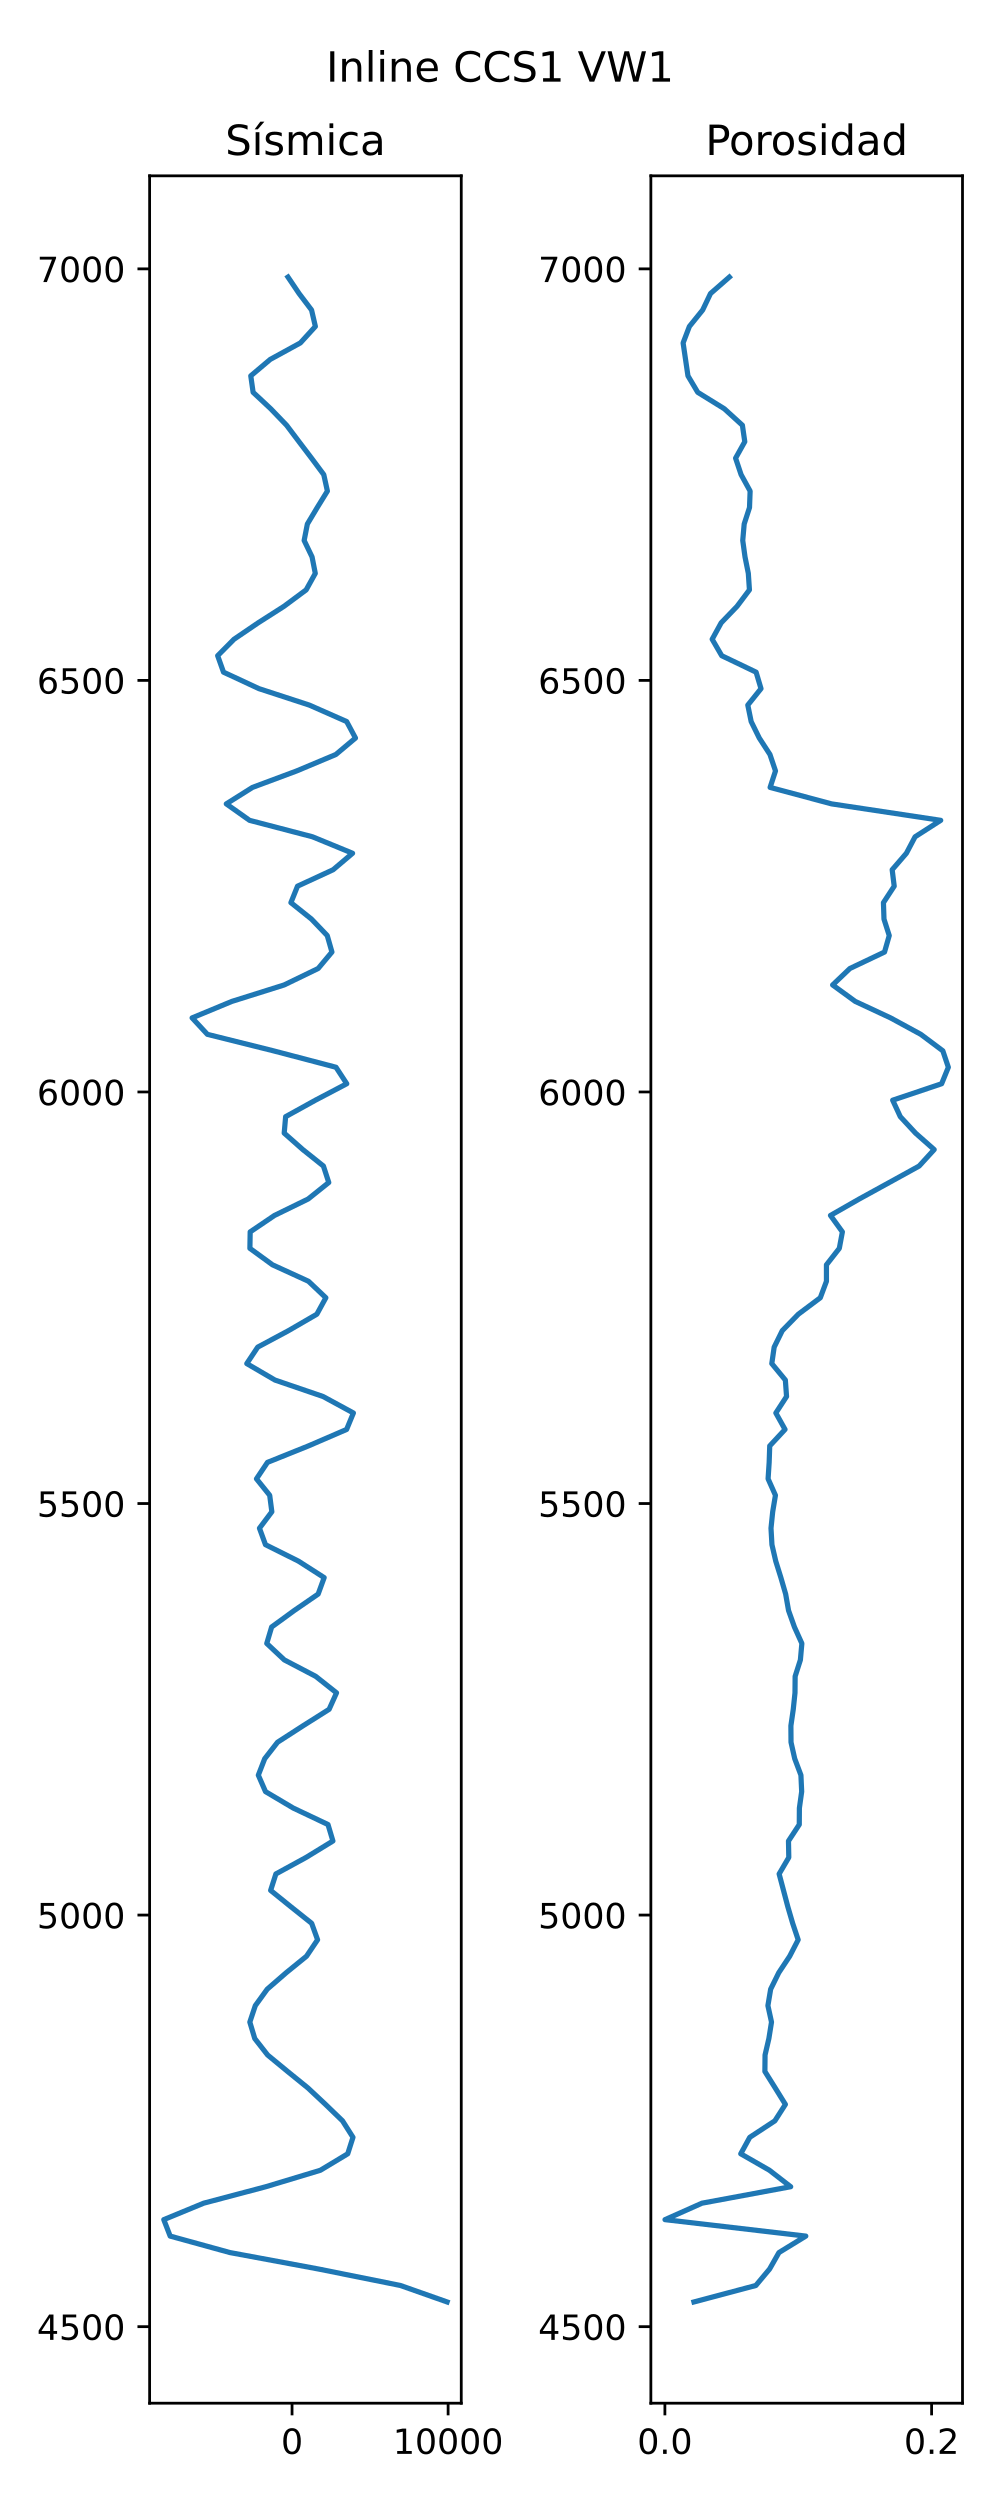
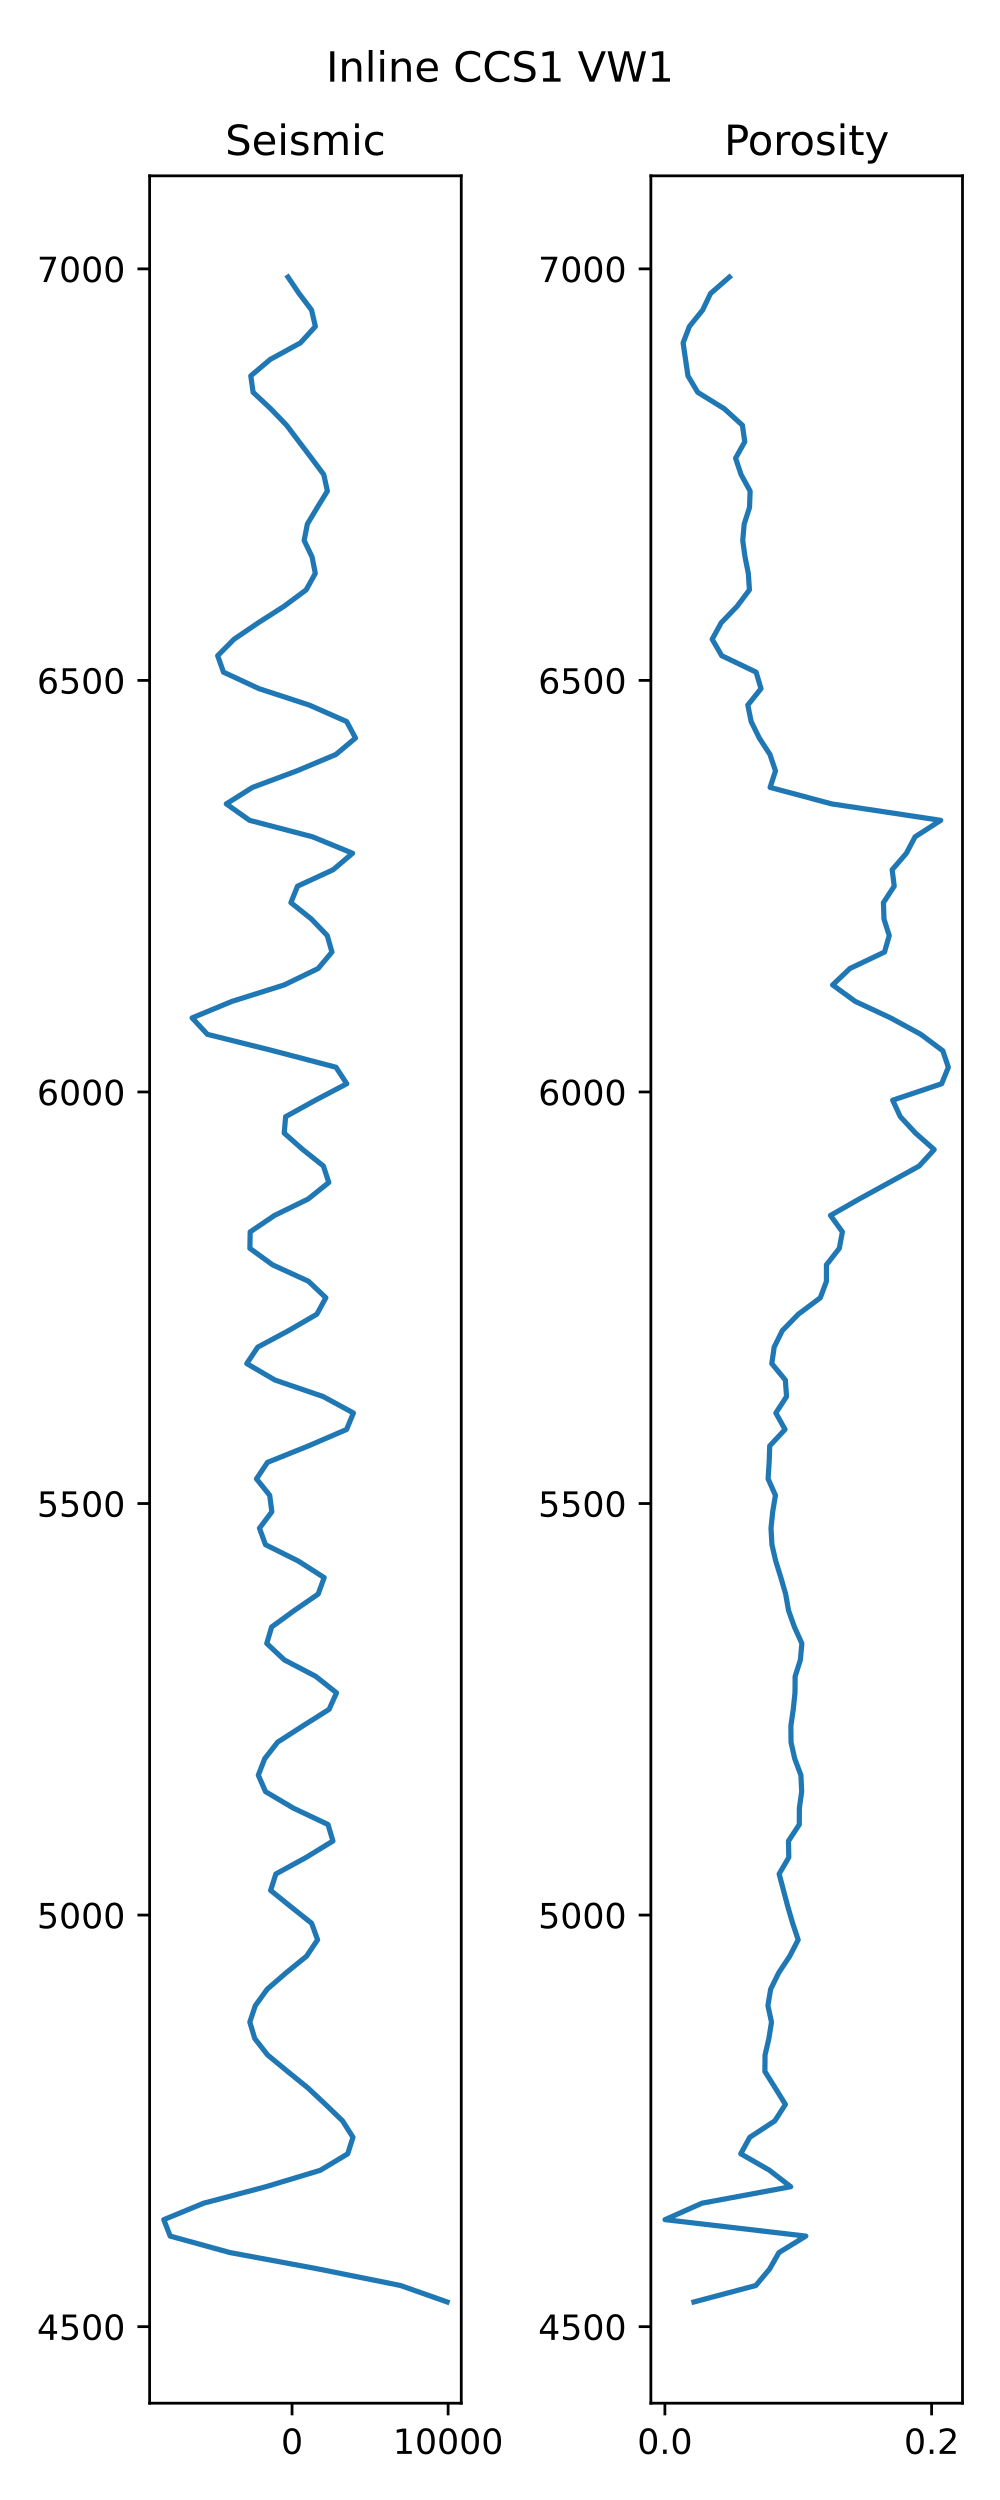
<svg xmlns="http://www.w3.org/2000/svg" xmlns:xlink="http://www.w3.org/1999/xlink" width="288pt" height="720pt" viewBox="0 0 288 720" version="1.1">
  <defs>
    <style type="text/css">*{stroke-linejoin: round; stroke-linecap: butt}</style>
  </defs>
  <g id="figure_1">
    <g id="patch_1">
      <path d="M 0 720  L 288 720  L 288 0  L 0 0  z " style="fill: #ffffff" />
    </g>
    <g id="axes_1">
      <g id="patch_2">
        <path d="M 43.09 692.12  L 132.842 692.12  L 132.842 50.64  L 43.09 50.64  z " style="fill: #ffffff" />
      </g>
      <g id="matplotlib.axis_1">
        <g id="xtick_1">
          <g id="line2d_1">
            <defs>
-               <path id="m3a2a7f1719" d="M 0 0  L 0 3.5  " style="stroke: #000000; stroke-width: 0.8" />
+               <path id="m8ba95db6dd" d="M 0 0  L 0 3.5  " style="stroke: #000000; stroke-width: 0.8" />
            </defs>
            <g>
-               <use xlink:href="#m3a2a7f1719" x="84.11" y="692.12" style="stroke: #000000; stroke-width: 0.8" />
+               <use xlink:href="#m8ba95db6dd" x="84.11" y="692.12" style="stroke: #000000; stroke-width: 0.8" />
            </g>
          </g>
          <g id="text_1">
            <g transform="translate(80.9286 706.7184) scale(0.1 -0.1)">
              <defs>
                <path id="DejaVuSans-30" d="M 2034 4250  Q 1547 4250 1301 3770  Q 1056 3291 1056 2328  Q 1056 1369 1301 889  Q 1547 409 2034 409  Q 2525 409 2770 889  Q 3016 1369 3016 2328  Q 3016 3291 2770 3770  Q 2525 4250 2034 4250  z M 2034 4750  Q 2819 4750 3233 4129  Q 3647 3509 3647 2328  Q 3647 1150 3233 529  Q 2819 -91 2034 -91  Q 1250 -91 836 529  Q 422 1150 422 2328  Q 422 3509 836 4129  Q 1250 4750 2034 4750  z " transform="scale(0.015625)" />
              </defs>
              <use xlink:href="#DejaVuSans-30" />
            </g>
          </g>
        </g>
        <g id="xtick_2">
          <g id="line2d_2">
            <g>
-               <use xlink:href="#m3a2a7f1719" x="129.056" y="692.12" style="stroke: #000000; stroke-width: 0.8" />
+               <use xlink:href="#m8ba95db6dd" x="129.056" y="692.12" style="stroke: #000000; stroke-width: 0.8" />
            </g>
          </g>
          <g id="text_2">
            <g transform="translate(113.15 706.7184) scale(0.1 -0.1)">
              <defs>
                <path id="DejaVuSans-31" d="M 794 531  L 1825 531  L 1825 4091  L 703 3866  L 703 4441  L 1819 4666  L 2450 4666  L 2450 531  L 3481 531  L 3481 0  L 794 0  L 794 531  z " transform="scale(0.015625)" />
              </defs>
              <use xlink:href="#DejaVuSans-31" />
              <use xlink:href="#DejaVuSans-30" x="63.623" />
              <use xlink:href="#DejaVuSans-30" x="127.246" />
              <use xlink:href="#DejaVuSans-30" x="190.869" />
              <use xlink:href="#DejaVuSans-30" x="254.492" />
            </g>
          </g>
        </g>
      </g>
      <g id="matplotlib.axis_2">
        <g id="ytick_1">
          <g id="line2d_3">
            <defs>
-               <path id="md99c5b52f6" d="M 0 0  L -3.5 0  " style="stroke: #000000; stroke-width: 0.8" />
+               <path id="m73d2f2dbd9" d="M 0 0  L -3.5 0  " style="stroke: #000000; stroke-width: 0.8" />
            </defs>
            <g>
-               <use xlink:href="#md99c5b52f6" x="43.09" y="670.074" style="stroke: #000000; stroke-width: 0.8" />
+               <use xlink:href="#m73d2f2dbd9" x="43.09" y="670.074" style="stroke: #000000; stroke-width: 0.8" />
            </g>
          </g>
          <g id="text_3">
            <g transform="translate(10.64 673.8728) scale(0.1 -0.1)">
              <defs>
                <path id="DejaVuSans-34" d="M 2419 4116  L 825 1625  L 2419 1625  L 2419 4116  z M 2253 4666  L 3047 4666  L 3047 1625  L 3713 1625  L 3713 1100  L 3047 1100  L 3047 0  L 2419 0  L 2419 1100  L 313 1100  L 313 1709  L 2253 4666  z " transform="scale(0.015625)" />
                <path id="DejaVuSans-35" d="M 691 4666  L 3169 4666  L 3169 4134  L 1269 4134  L 1269 2991  Q 1406 3038 1543 3061  Q 1681 3084 1819 3084  Q 2600 3084 3056 2656  Q 3513 2228 3513 1497  Q 3513 744 3044 326  Q 2575 -91 1722 -91  Q 1428 -91 1123 -41  Q 819 9 494 109  L 494 744  Q 775 591 1075 516  Q 1375 441 1709 441  Q 2250 441 2565 725  Q 2881 1009 2881 1497  Q 2881 1984 2565 2268  Q 2250 2553 1709 2553  Q 1456 2553 1204 2497  Q 953 2441 691 2322  L 691 4666  z " transform="scale(0.015625)" />
              </defs>
              <use xlink:href="#DejaVuSans-34" />
              <use xlink:href="#DejaVuSans-35" x="63.623" />
              <use xlink:href="#DejaVuSans-30" x="127.246" />
              <use xlink:href="#DejaVuSans-30" x="190.869" />
            </g>
          </g>
        </g>
        <g id="ytick_2">
          <g id="line2d_4">
            <g>
-               <use xlink:href="#md99c5b52f6" x="43.09" y="551.544" style="stroke: #000000; stroke-width: 0.8" />
+               <use xlink:href="#m73d2f2dbd9" x="43.09" y="551.544" style="stroke: #000000; stroke-width: 0.8" />
            </g>
          </g>
          <g id="text_4">
            <g transform="translate(10.64 555.3436) scale(0.1 -0.1)">
              <use xlink:href="#DejaVuSans-35" />
              <use xlink:href="#DejaVuSans-30" x="63.623" />
              <use xlink:href="#DejaVuSans-30" x="127.246" />
              <use xlink:href="#DejaVuSans-30" x="190.869" />
            </g>
          </g>
        </g>
        <g id="ytick_3">
          <g id="line2d_5">
            <g>
-               <use xlink:href="#md99c5b52f6" x="43.09" y="433.015" style="stroke: #000000; stroke-width: 0.8" />
+               <use xlink:href="#m73d2f2dbd9" x="43.09" y="433.015" style="stroke: #000000; stroke-width: 0.8" />
            </g>
          </g>
          <g id="text_5">
            <g transform="translate(10.64 436.8144) scale(0.1 -0.1)">
              <use xlink:href="#DejaVuSans-35" />
              <use xlink:href="#DejaVuSans-35" x="63.623" />
              <use xlink:href="#DejaVuSans-30" x="127.246" />
              <use xlink:href="#DejaVuSans-30" x="190.869" />
            </g>
          </g>
        </g>
        <g id="ytick_4">
          <g id="line2d_6">
            <g>
-               <use xlink:href="#md99c5b52f6" x="43.09" y="314.486" style="stroke: #000000; stroke-width: 0.8" />
+               <use xlink:href="#m73d2f2dbd9" x="43.09" y="314.486" style="stroke: #000000; stroke-width: 0.8" />
            </g>
          </g>
          <g id="text_6">
            <g transform="translate(10.64 318.2852) scale(0.1 -0.1)">
              <defs>
                <path id="DejaVuSans-36" d="M 2113 2584  Q 1688 2584 1439 2293  Q 1191 2003 1191 1497  Q 1191 994 1439 701  Q 1688 409 2113 409  Q 2538 409 2786 701  Q 3034 994 3034 1497  Q 3034 2003 2786 2293  Q 2538 2584 2113 2584  z M 3366 4563  L 3366 3988  Q 3128 4100 2886 4159  Q 2644 4219 2406 4219  Q 1781 4219 1451 3797  Q 1122 3375 1075 2522  Q 1259 2794 1537 2939  Q 1816 3084 2150 3084  Q 2853 3084 3261 2657  Q 3669 2231 3669 1497  Q 3669 778 3244 343  Q 2819 -91 2113 -91  Q 1303 -91 875 529  Q 447 1150 447 2328  Q 447 3434 972 4092  Q 1497 4750 2381 4750  Q 2619 4750 2861 4703  Q 3103 4656 3366 4563  z " transform="scale(0.015625)" />
              </defs>
              <use xlink:href="#DejaVuSans-36" />
              <use xlink:href="#DejaVuSans-30" x="63.623" />
              <use xlink:href="#DejaVuSans-30" x="127.246" />
              <use xlink:href="#DejaVuSans-30" x="190.869" />
            </g>
          </g>
        </g>
        <g id="ytick_5">
          <g id="line2d_7">
            <g>
-               <use xlink:href="#md99c5b52f6" x="43.09" y="195.957" style="stroke: #000000; stroke-width: 0.8" />
+               <use xlink:href="#m73d2f2dbd9" x="43.09" y="195.957" style="stroke: #000000; stroke-width: 0.8" />
            </g>
          </g>
          <g id="text_7">
            <g transform="translate(10.64 199.756) scale(0.1 -0.1)">
              <use xlink:href="#DejaVuSans-36" />
              <use xlink:href="#DejaVuSans-35" x="63.623" />
              <use xlink:href="#DejaVuSans-30" x="127.246" />
              <use xlink:href="#DejaVuSans-30" x="190.869" />
            </g>
          </g>
        </g>
        <g id="ytick_6">
          <g id="line2d_8">
            <g>
-               <use xlink:href="#md99c5b52f6" x="43.09" y="77.428" style="stroke: #000000; stroke-width: 0.8" />
+               <use xlink:href="#m73d2f2dbd9" x="43.09" y="77.428" style="stroke: #000000; stroke-width: 0.8" />
            </g>
          </g>
          <g id="text_8">
            <g transform="translate(10.64 81.22682) scale(0.1 -0.1)">
              <defs>
                <path id="DejaVuSans-37" d="M 525 4666  L 3525 4666  L 3525 4397  L 1831 0  L 1172 0  L 2766 4134  L 525 4134  L 525 4666  z " transform="scale(0.015625)" />
              </defs>
              <use xlink:href="#DejaVuSans-37" />
              <use xlink:href="#DejaVuSans-30" x="63.623" />
              <use xlink:href="#DejaVuSans-30" x="127.246" />
              <use xlink:href="#DejaVuSans-30" x="190.869" />
            </g>
          </g>
        </g>
      </g>
      <g id="line2d_9">
-         <path d="M 128.763 662.962  L 115.325 658.221  L 91.734 653.479  L 66.213 648.738  L 49.009 643.997  L 47.17 639.256  L 58.659 634.515  L 76.564 629.774  L 92.276 625.032  L 100.146 620.291  L 101.656 615.55  L 98.648 610.809  L 93.743 606.068  L 88.676 601.327  L 82.831 596.585  L 77.075 591.844  L 73.373 587.103  L 71.949 582.362  L 73.529 577.621  L 76.962 572.88  L 82.429 568.138  L 88.266 563.397  L 91.464 558.656  L 89.758 553.915  L 83.81 549.174  L 77.943 544.433  L 79.455 539.691  L 88.134 534.95  L 95.878 530.209  L 94.464 525.468  L 84.458 520.727  L 76.466 515.986  L 74.395 511.244  L 76.238 506.503  L 79.935 501.762  L 87.282 497.021  L 94.788 492.28  L 96.92 487.539  L 90.938 482.797  L 81.887 478.056  L 76.825 473.315  L 78.234 468.574  L 84.738 463.833  L 91.628 459.092  L 93.358 454.35  L 85.954 449.609  L 76.457 444.868  L 74.725 440.127  L 78.289 435.386  L 77.673 430.645  L 73.863 425.903  L 77.035 421.162  L 88.83 416.421  L 99.821 411.68  L 101.779 406.939  L 93.044 402.198  L 79.185 397.456  L 71.073 392.715  L 74.224 387.974  L 83.073 383.233  L 91.251 378.492  L 93.844 373.751  L 88.844 369.009  L 78.478 364.268  L 71.971 359.527  L 72.051 354.786  L 79.056 350.045  L 88.757 345.304  L 94.686 340.562  L 93.146 335.821  L 87.209 331.08  L 81.85 326.339  L 82.263 321.598  L 90.839 316.857  L 99.865 312.115  L 96.769 307.374  L 78.722 302.633  L 59.727 297.892  L 55.329 293.151  L 66.76 288.41  L 81.83 283.668  L 91.627 278.927  L 95.597 274.186  L 94.249 269.445  L 89.711 264.704  L 83.78 259.963  L 85.683 255.221  L 95.944 250.48  L 101.539 245.739  L 89.998 240.998  L 71.866 236.257  L 65.173 231.516  L 72.711 226.774  L 85.428 222.033  L 96.726 217.292  L 102.376 212.551  L 99.838 207.81  L 89.087 203.069  L 74.57 198.327  L 64.37 193.586  L 62.687 188.845  L 67.39 184.104  L 74.364 179.363  L 81.783 174.622  L 88.174 169.88  L 90.802 165.139  L 89.874 160.398  L 87.595 155.657  L 88.522 150.916  L 91.362 146.175  L 94.288 141.433  L 93.247 136.692  L 89.718 131.951  L 86.113 127.21  L 82.535 122.469  L 77.969 117.728  L 72.896 112.986  L 72.225 108.245  L 77.837 103.504  L 86.502 98.763  L 90.825 94.022  L 89.728 89.281  L 86.136 84.539  L 82.94 79.798  " clip-path="url(#p2c1f27e855)" style="fill: none; stroke: #1f77b4; stroke-width: 1.5; stroke-linecap: square" />
+         <path d="M 128.763 662.962  L 115.325 658.221  L 91.734 653.479  L 66.213 648.738  L 49.009 643.997  L 47.17 639.256  L 58.659 634.515  L 76.564 629.774  L 92.276 625.032  L 100.146 620.291  L 101.656 615.55  L 98.648 610.809  L 93.743 606.068  L 88.676 601.327  L 82.831 596.585  L 77.075 591.844  L 73.373 587.103  L 71.949 582.362  L 73.529 577.621  L 76.962 572.88  L 82.429 568.138  L 88.266 563.397  L 91.464 558.656  L 89.758 553.915  L 83.81 549.174  L 77.943 544.433  L 79.455 539.691  L 88.134 534.95  L 95.878 530.209  L 94.464 525.468  L 84.458 520.727  L 76.466 515.986  L 74.395 511.244  L 76.238 506.503  L 79.935 501.762  L 87.282 497.021  L 94.788 492.28  L 96.92 487.539  L 90.938 482.797  L 81.887 478.056  L 76.825 473.315  L 78.234 468.574  L 84.738 463.833  L 91.628 459.092  L 93.358 454.35  L 85.954 449.609  L 76.457 444.868  L 74.725 440.127  L 78.289 435.386  L 77.673 430.645  L 73.863 425.903  L 77.035 421.162  L 88.83 416.421  L 99.821 411.68  L 101.779 406.939  L 93.044 402.198  L 79.185 397.456  L 71.073 392.715  L 74.224 387.974  L 83.073 383.233  L 91.251 378.492  L 93.844 373.751  L 88.844 369.009  L 78.478 364.268  L 71.971 359.527  L 72.051 354.786  L 79.056 350.045  L 88.757 345.304  L 94.686 340.562  L 93.146 335.821  L 87.209 331.08  L 81.85 326.339  L 82.263 321.598  L 90.839 316.857  L 99.865 312.115  L 96.769 307.374  L 78.722 302.633  L 59.727 297.892  L 55.329 293.151  L 66.76 288.41  L 81.83 283.668  L 91.627 278.927  L 95.597 274.186  L 94.249 269.445  L 89.711 264.704  L 83.78 259.963  L 85.683 255.221  L 95.944 250.48  L 101.539 245.739  L 89.998 240.998  L 71.866 236.257  L 65.173 231.516  L 72.711 226.774  L 85.428 222.033  L 96.726 217.292  L 102.376 212.551  L 99.838 207.81  L 89.087 203.069  L 74.57 198.327  L 64.37 193.586  L 62.687 188.845  L 67.39 184.104  L 74.364 179.363  L 81.783 174.622  L 88.174 169.88  L 90.802 165.139  L 89.874 160.398  L 87.595 155.657  L 88.522 150.916  L 91.362 146.175  L 94.288 141.433  L 93.247 136.692  L 89.718 131.951  L 86.113 127.21  L 82.535 122.469  L 77.969 117.728  L 72.896 112.986  L 72.225 108.245  L 77.837 103.504  L 86.502 98.763  L 90.825 94.022  L 89.728 89.281  L 86.136 84.539  L 82.94 79.798  " clip-path="url(#p2e005e1ebc)" style="fill: none; stroke: #1f77b4; stroke-width: 1.5; stroke-linecap: square" />
      </g>
      <g id="patch_3">
        <path d="M 43.09 692.12  L 43.09 50.64  " style="fill: none; stroke: #000000; stroke-width: 0.8; stroke-linejoin: miter; stroke-linecap: square" />
      </g>
      <g id="patch_4">
        <path d="M 132.842 692.12  L 132.842 50.64  " style="fill: none; stroke: #000000; stroke-width: 0.8; stroke-linejoin: miter; stroke-linecap: square" />
      </g>
      <g id="patch_5">
        <path d="M 43.09 692.12  L 132.842 692.12  " style="fill: none; stroke: #000000; stroke-width: 0.8; stroke-linejoin: miter; stroke-linecap: square" />
      </g>
      <g id="patch_6">
        <path d="M 43.09 50.64  L 132.842 50.64  " style="fill: none; stroke: #000000; stroke-width: 0.8; stroke-linejoin: miter; stroke-linecap: square" />
      </g>
      <g id="text_9">
-         <g transform="translate(64.87745 44.64) scale(0.12 -0.12)">
+         <g transform="translate(64.86245 44.64) scale(0.12 -0.12)">
          <defs>
            <path id="DejaVuSans-53" d="M 3425 4513  L 3425 3897  Q 3066 4069 2747 4153  Q 2428 4238 2131 4238  Q 1616 4238 1336 4038  Q 1056 3838 1056 3469  Q 1056 3159 1242 3001  Q 1428 2844 1947 2747  L 2328 2669  Q 3034 2534 3370 2195  Q 3706 1856 3706 1288  Q 3706 609 3251 259  Q 2797 -91 1919 -91  Q 1588 -91 1214 -16  Q 841 59 441 206  L 441 856  Q 825 641 1194 531  Q 1563 422 1919 422  Q 2459 422 2753 634  Q 3047 847 3047 1241  Q 3047 1584 2836 1778  Q 2625 1972 2144 2069  L 1759 2144  Q 1053 2284 737 2584  Q 422 2884 422 3419  Q 422 4038 858 4394  Q 1294 4750 2059 4750  Q 2388 4750 2728 4690  Q 3069 4631 3425 4513  z " transform="scale(0.015625)" />
-             <path id="DejaVuSans-ed" d="M 1322 5119  L 1944 5119  L 926 3944  L 447 3944  L 1322 5119  z M 603 3500  L 1178 3500  L 1178 0  L 603 0  L 603 3500  z M 891 3584  L 891 3584  z " transform="scale(0.015625)" />
+             <path id="DejaVuSans-65" d="M 3597 1894  L 3597 1613  L 953 1613  Q 991 1019 1311 708  Q 1631 397 2203 397  Q 2534 397 2845 478  Q 3156 559 3463 722  L 3463 178  Q 3153 47 2828 -22  Q 2503 -91 2169 -91  Q 1331 -91 842 396  Q 353 884 353 1716  Q 353 2575 817 3079  Q 1281 3584 2069 3584  Q 2775 3584 3186 3129  Q 3597 2675 3597 1894  z M 3022 2063  Q 3016 2534 2758 2815  Q 2500 3097 2075 3097  Q 1594 3097 1305 2825  Q 1016 2553 972 2059  L 3022 2063  z " transform="scale(0.015625)" />
+             <path id="DejaVuSans-69" d="M 603 3500  L 1178 3500  L 1178 0  L 603 0  L 603 3500  z M 603 4863  L 1178 4863  L 1178 4134  L 603 4134  L 603 4863  z " transform="scale(0.015625)" />
            <path id="DejaVuSans-73" d="M 2834 3397  L 2834 2853  Q 2591 2978 2328 3040  Q 2066 3103 1784 3103  Q 1356 3103 1142 2972  Q 928 2841 928 2578  Q 928 2378 1081 2264  Q 1234 2150 1697 2047  L 1894 2003  Q 2506 1872 2764 1633  Q 3022 1394 3022 966  Q 3022 478 2636 193  Q 2250 -91 1575 -91  Q 1294 -91 989 -36  Q 684 19 347 128  L 347 722  Q 666 556 975 473  Q 1284 391 1588 391  Q 1994 391 2212 530  Q 2431 669 2431 922  Q 2431 1156 2273 1281  Q 2116 1406 1581 1522  L 1381 1569  Q 847 1681 609 1914  Q 372 2147 372 2553  Q 372 3047 722 3315  Q 1072 3584 1716 3584  Q 2034 3584 2315 3537  Q 2597 3491 2834 3397  z " transform="scale(0.015625)" />
            <path id="DejaVuSans-6d" d="M 3328 2828  Q 3544 3216 3844 3400  Q 4144 3584 4550 3584  Q 5097 3584 5394 3201  Q 5691 2819 5691 2113  L 5691 0  L 5113 0  L 5113 2094  Q 5113 2597 4934 2840  Q 4756 3084 4391 3084  Q 3944 3084 3684 2787  Q 3425 2491 3425 1978  L 3425 0  L 2847 0  L 2847 2094  Q 2847 2600 2669 2842  Q 2491 3084 2119 3084  Q 1678 3084 1418 2786  Q 1159 2488 1159 1978  L 1159 0  L 581 0  L 581 3500  L 1159 3500  L 1159 2956  Q 1356 3278 1631 3431  Q 1906 3584 2284 3584  Q 2666 3584 2933 3390  Q 3200 3197 3328 2828  z " transform="scale(0.015625)" />
-             <path id="DejaVuSans-69" d="M 603 3500  L 1178 3500  L 1178 0  L 603 0  L 603 3500  z M 603 4863  L 1178 4863  L 1178 4134  L 603 4134  L 603 4863  z " transform="scale(0.015625)" />
            <path id="DejaVuSans-63" d="M 3122 3366  L 3122 2828  Q 2878 2963 2633 3030  Q 2388 3097 2138 3097  Q 1578 3097 1268 2742  Q 959 2388 959 1747  Q 959 1106 1268 751  Q 1578 397 2138 397  Q 2388 397 2633 464  Q 2878 531 3122 666  L 3122 134  Q 2881 22 2623 -34  Q 2366 -91 2075 -91  Q 1284 -91 818 406  Q 353 903 353 1747  Q 353 2603 823 3093  Q 1294 3584 2113 3584  Q 2378 3584 2631 3529  Q 2884 3475 3122 3366  z " transform="scale(0.015625)" />
-             <path id="DejaVuSans-61" d="M 2194 1759  Q 1497 1759 1228 1600  Q 959 1441 959 1056  Q 959 750 1161 570  Q 1363 391 1709 391  Q 2188 391 2477 730  Q 2766 1069 2766 1631  L 2766 1759  L 2194 1759  z M 3341 1997  L 3341 0  L 2766 0  L 2766 531  Q 2569 213 2275 61  Q 1981 -91 1556 -91  Q 1019 -91 701 211  Q 384 513 384 1019  Q 384 1609 779 1909  Q 1175 2209 1959 2209  L 2766 2209  L 2766 2266  Q 2766 2663 2505 2880  Q 2244 3097 1772 3097  Q 1472 3097 1187 3025  Q 903 2953 641 2809  L 641 3341  Q 956 3463 1253 3523  Q 1550 3584 1831 3584  Q 2591 3584 2966 3190  Q 3341 2797 3341 1997  z " transform="scale(0.015625)" />
          </defs>
          <use xlink:href="#DejaVuSans-53" />
-           <use xlink:href="#DejaVuSans-ed" x="63.477" />
-           <use xlink:href="#DejaVuSans-73" x="91.26" />
-           <use xlink:href="#DejaVuSans-6d" x="143.359" />
-           <use xlink:href="#DejaVuSans-69" x="240.771" />
-           <use xlink:href="#DejaVuSans-63" x="268.555" />
-           <use xlink:href="#DejaVuSans-61" x="323.535" />
+           <use xlink:href="#DejaVuSans-65" x="63.477" />
+           <use xlink:href="#DejaVuSans-69" x="125" />
+           <use xlink:href="#DejaVuSans-73" x="152.783" />
+           <use xlink:href="#DejaVuSans-6d" x="204.883" />
+           <use xlink:href="#DejaVuSans-69" x="302.295" />
+           <use xlink:href="#DejaVuSans-63" x="330.078" />
        </g>
      </g>
    </g>
    <g id="axes_2">
      <g id="patch_7">
        <path d="M 187.448 692.12  L 277.2 692.12  L 277.2 50.64  L 187.448 50.64  z " style="fill: #ffffff" />
      </g>
      <g id="matplotlib.axis_3">
        <g id="xtick_3">
          <g id="line2d_10">
            <g>
-               <use xlink:href="#m3a2a7f1719" x="191.489" y="692.12" style="stroke: #000000; stroke-width: 0.8" />
+               <use xlink:href="#m8ba95db6dd" x="191.489" y="692.12" style="stroke: #000000; stroke-width: 0.8" />
            </g>
          </g>
          <g id="text_10">
            <g transform="translate(183.5373 706.7184) scale(0.1 -0.1)">
              <defs>
                <path id="DejaVuSans-2e" d="M 684 794  L 1344 794  L 1344 0  L 684 0  L 684 794  z " transform="scale(0.015625)" />
              </defs>
              <use xlink:href="#DejaVuSans-30" />
              <use xlink:href="#DejaVuSans-2e" x="63.623" />
              <use xlink:href="#DejaVuSans-30" x="95.41" />
            </g>
          </g>
        </g>
        <g id="xtick_4">
          <g id="line2d_11">
            <g>
-               <use xlink:href="#m3a2a7f1719" x="268.301" y="692.12" style="stroke: #000000; stroke-width: 0.8" />
+               <use xlink:href="#m8ba95db6dd" x="268.301" y="692.12" style="stroke: #000000; stroke-width: 0.8" />
            </g>
          </g>
          <g id="text_11">
            <g transform="translate(260.3495 706.7184) scale(0.1 -0.1)">
              <defs>
                <path id="DejaVuSans-32" d="M 1228 531  L 3431 531  L 3431 0  L 469 0  L 469 531  Q 828 903 1448 1529  Q 2069 2156 2228 2338  Q 2531 2678 2651 2914  Q 2772 3150 2772 3378  Q 2772 3750 2511 3984  Q 2250 4219 1831 4219  Q 1534 4219 1204 4116  Q 875 4013 500 3803  L 500 4441  Q 881 4594 1212 4672  Q 1544 4750 1819 4750  Q 2544 4750 2975 4387  Q 3406 4025 3406 3419  Q 3406 3131 3298 2873  Q 3191 2616 2906 2266  Q 2828 2175 2409 1742  Q 1991 1309 1228 531  z " transform="scale(0.015625)" />
              </defs>
              <use xlink:href="#DejaVuSans-30" />
              <use xlink:href="#DejaVuSans-2e" x="63.623" />
              <use xlink:href="#DejaVuSans-32" x="95.41" />
            </g>
          </g>
        </g>
      </g>
      <g id="matplotlib.axis_4">
        <g id="ytick_7">
          <g id="line2d_12">
            <g>
-               <use xlink:href="#md99c5b52f6" x="187.448" y="670.074" style="stroke: #000000; stroke-width: 0.8" />
+               <use xlink:href="#m73d2f2dbd9" x="187.448" y="670.074" style="stroke: #000000; stroke-width: 0.8" />
            </g>
          </g>
          <g id="text_12">
            <g transform="translate(154.9976 673.8728) scale(0.1 -0.1)">
              <use xlink:href="#DejaVuSans-34" />
              <use xlink:href="#DejaVuSans-35" x="63.623" />
              <use xlink:href="#DejaVuSans-30" x="127.246" />
              <use xlink:href="#DejaVuSans-30" x="190.869" />
            </g>
          </g>
        </g>
        <g id="ytick_8">
          <g id="line2d_13">
            <g>
-               <use xlink:href="#md99c5b52f6" x="187.448" y="551.544" style="stroke: #000000; stroke-width: 0.8" />
+               <use xlink:href="#m73d2f2dbd9" x="187.448" y="551.544" style="stroke: #000000; stroke-width: 0.8" />
            </g>
          </g>
          <g id="text_13">
            <g transform="translate(154.9976 555.3436) scale(0.1 -0.1)">
              <use xlink:href="#DejaVuSans-35" />
              <use xlink:href="#DejaVuSans-30" x="63.623" />
              <use xlink:href="#DejaVuSans-30" x="127.246" />
              <use xlink:href="#DejaVuSans-30" x="190.869" />
            </g>
          </g>
        </g>
        <g id="ytick_9">
          <g id="line2d_14">
            <g>
-               <use xlink:href="#md99c5b52f6" x="187.448" y="433.015" style="stroke: #000000; stroke-width: 0.8" />
+               <use xlink:href="#m73d2f2dbd9" x="187.448" y="433.015" style="stroke: #000000; stroke-width: 0.8" />
            </g>
          </g>
          <g id="text_14">
            <g transform="translate(154.9976 436.8144) scale(0.1 -0.1)">
              <use xlink:href="#DejaVuSans-35" />
              <use xlink:href="#DejaVuSans-35" x="63.623" />
              <use xlink:href="#DejaVuSans-30" x="127.246" />
              <use xlink:href="#DejaVuSans-30" x="190.869" />
            </g>
          </g>
        </g>
        <g id="ytick_10">
          <g id="line2d_15">
            <g>
-               <use xlink:href="#md99c5b52f6" x="187.448" y="314.486" style="stroke: #000000; stroke-width: 0.8" />
+               <use xlink:href="#m73d2f2dbd9" x="187.448" y="314.486" style="stroke: #000000; stroke-width: 0.8" />
            </g>
          </g>
          <g id="text_15">
            <g transform="translate(154.9976 318.2852) scale(0.1 -0.1)">
              <use xlink:href="#DejaVuSans-36" />
              <use xlink:href="#DejaVuSans-30" x="63.623" />
              <use xlink:href="#DejaVuSans-30" x="127.246" />
              <use xlink:href="#DejaVuSans-30" x="190.869" />
            </g>
          </g>
        </g>
        <g id="ytick_11">
          <g id="line2d_16">
            <g>
-               <use xlink:href="#md99c5b52f6" x="187.448" y="195.957" style="stroke: #000000; stroke-width: 0.8" />
+               <use xlink:href="#m73d2f2dbd9" x="187.448" y="195.957" style="stroke: #000000; stroke-width: 0.8" />
            </g>
          </g>
          <g id="text_16">
            <g transform="translate(154.9976 199.756) scale(0.1 -0.1)">
              <use xlink:href="#DejaVuSans-36" />
              <use xlink:href="#DejaVuSans-35" x="63.623" />
              <use xlink:href="#DejaVuSans-30" x="127.246" />
              <use xlink:href="#DejaVuSans-30" x="190.869" />
            </g>
          </g>
        </g>
        <g id="ytick_12">
          <g id="line2d_17">
            <g>
-               <use xlink:href="#md99c5b52f6" x="187.448" y="77.428" style="stroke: #000000; stroke-width: 0.8" />
+               <use xlink:href="#m73d2f2dbd9" x="187.448" y="77.428" style="stroke: #000000; stroke-width: 0.8" />
            </g>
          </g>
          <g id="text_17">
            <g transform="translate(154.9976 81.22682) scale(0.1 -0.1)">
              <use xlink:href="#DejaVuSans-37" />
              <use xlink:href="#DejaVuSans-30" x="63.623" />
              <use xlink:href="#DejaVuSans-30" x="127.246" />
              <use xlink:href="#DejaVuSans-30" x="190.869" />
            </g>
          </g>
        </g>
      </g>
      <g id="line2d_18">
-         <path d="M 199.859 662.962  L 217.677 658.221  L 221.643 653.479  L 224.337 648.738  L 232.066 643.997  L 191.527 639.256  L 202.172 634.515  L 227.713 629.774  L 221.595 625.032  L 213.335 620.291  L 215.931 615.55  L 223.154 610.809  L 226.193 606.068  L 223.26 601.327  L 220.288 596.585  L 220.335 591.844  L 221.436 587.103  L 222.193 582.362  L 221.156 577.621  L 221.949 572.88  L 224.283 568.138  L 227.428 563.397  L 229.871 558.656  L 228.291 553.915  L 226.903 549.174  L 225.647 544.433  L 224.39 539.691  L 227.171 534.95  L 227.083 530.209  L 230.191 525.468  L 230.223 520.727  L 230.883 515.986  L 230.665 511.244  L 228.879 506.503  L 227.812 501.762  L 227.778 497.021  L 228.462 492.28  L 228.958 487.539  L 228.998 482.797  L 230.513 478.056  L 230.935 473.315  L 228.794 468.574  L 227.104 463.833  L 226.268 459.092  L 224.893 454.35  L 223.414 449.609  L 222.319 444.868  L 222.048 440.127  L 222.537 435.386  L 223.325 430.645  L 221.209 425.903  L 221.518 421.162  L 221.682 416.421  L 226.088 411.68  L 223.444 406.939  L 226.526 402.198  L 226.184 397.456  L 222.278 392.715  L 222.96 387.974  L 225.291 383.233  L 229.92 378.492  L 236.248 373.751  L 238.016 369.009  L 238.015 364.268  L 241.721 359.527  L 242.606 354.786  L 239.178 350.045  L 247.472 345.304  L 256.106 340.562  L 264.709 335.821  L 269.043 331.08  L 263.676 326.339  L 259.284 321.598  L 257.09 316.857  L 271.191 312.115  L 273.12 307.374  L 271.535 302.633  L 265.193 297.892  L 256.48 293.151  L 246.312 288.41  L 239.797 283.668  L 244.771 278.927  L 254.743 274.186  L 256.1 269.445  L 254.587 264.704  L 254.431 259.963  L 257.531 255.221  L 256.946 250.48  L 261.038 245.739  L 263.541 240.998  L 270.923 236.257  L 239.486 231.516  L 221.79 226.774  L 223.342 222.033  L 221.747 217.292  L 218.671 212.551  L 216.335 207.81  L 215.366 203.069  L 219.167 198.327  L 217.758 193.586  L 207.86 188.845  L 205.106 184.104  L 207.705 179.363  L 212.271 174.622  L 215.835 169.88  L 215.519 165.139  L 214.564 160.398  L 213.91 155.657  L 214.325 150.916  L 215.859 146.175  L 216.036 141.433  L 213.433 136.692  L 211.849 131.951  L 214.496 127.21  L 213.81 122.469  L 208.601 117.728  L 200.945 112.986  L 198.131 108.245  L 197.432 103.504  L 196.734 98.763  L 198.543 94.022  L 202.368 89.281  L 204.625 84.539  L 210.055 79.798  " clip-path="url(#p5ae7cfbe4c)" style="fill: none; stroke: #1f77b4; stroke-width: 1.5; stroke-linecap: square" />
+         <path d="M 199.859 662.962  L 217.677 658.221  L 221.643 653.479  L 224.337 648.738  L 232.066 643.997  L 191.527 639.256  L 202.172 634.515  L 227.713 629.774  L 221.595 625.032  L 213.335 620.291  L 215.931 615.55  L 223.154 610.809  L 226.193 606.068  L 223.26 601.327  L 220.288 596.585  L 220.335 591.844  L 221.436 587.103  L 222.193 582.362  L 221.156 577.621  L 221.949 572.88  L 224.283 568.138  L 227.428 563.397  L 229.871 558.656  L 228.291 553.915  L 226.903 549.174  L 225.647 544.433  L 224.39 539.691  L 227.171 534.95  L 227.083 530.209  L 230.191 525.468  L 230.223 520.727  L 230.883 515.986  L 230.665 511.244  L 228.879 506.503  L 227.812 501.762  L 227.778 497.021  L 228.462 492.28  L 228.958 487.539  L 228.998 482.797  L 230.513 478.056  L 230.935 473.315  L 228.794 468.574  L 227.104 463.833  L 226.268 459.092  L 224.893 454.35  L 223.414 449.609  L 222.319 444.868  L 222.048 440.127  L 222.537 435.386  L 223.325 430.645  L 221.209 425.903  L 221.518 421.162  L 221.682 416.421  L 226.088 411.68  L 223.444 406.939  L 226.526 402.198  L 226.184 397.456  L 222.278 392.715  L 222.96 387.974  L 225.291 383.233  L 229.92 378.492  L 236.248 373.751  L 238.016 369.009  L 238.015 364.268  L 241.721 359.527  L 242.606 354.786  L 239.178 350.045  L 247.472 345.304  L 256.106 340.562  L 264.709 335.821  L 269.043 331.08  L 263.676 326.339  L 259.284 321.598  L 257.09 316.857  L 271.191 312.115  L 273.12 307.374  L 271.535 302.633  L 265.193 297.892  L 256.48 293.151  L 246.312 288.41  L 239.797 283.668  L 244.771 278.927  L 254.743 274.186  L 256.1 269.445  L 254.587 264.704  L 254.431 259.963  L 257.531 255.221  L 256.946 250.48  L 261.038 245.739  L 263.541 240.998  L 270.923 236.257  L 239.486 231.516  L 221.79 226.774  L 223.342 222.033  L 221.747 217.292  L 218.671 212.551  L 216.335 207.81  L 215.366 203.069  L 219.167 198.327  L 217.758 193.586  L 207.86 188.845  L 205.106 184.104  L 207.705 179.363  L 212.271 174.622  L 215.835 169.88  L 215.519 165.139  L 214.564 160.398  L 213.91 155.657  L 214.325 150.916  L 215.859 146.175  L 216.036 141.433  L 213.433 136.692  L 211.849 131.951  L 214.496 127.21  L 213.81 122.469  L 208.601 117.728  L 200.945 112.986  L 198.131 108.245  L 197.432 103.504  L 196.734 98.763  L 198.543 94.022  L 202.368 89.281  L 204.625 84.539  L 210.055 79.798  " clip-path="url(#pc94b91b642)" style="fill: none; stroke: #1f77b4; stroke-width: 1.5; stroke-linecap: square" />
      </g>
      <g id="patch_8">
        <path d="M 187.448 692.12  L 187.448 50.64  " style="fill: none; stroke: #000000; stroke-width: 0.8; stroke-linejoin: miter; stroke-linecap: square" />
      </g>
      <g id="patch_9">
        <path d="M 277.2 692.12  L 277.2 50.64  " style="fill: none; stroke: #000000; stroke-width: 0.8; stroke-linejoin: miter; stroke-linecap: square" />
      </g>
      <g id="patch_10">
        <path d="M 187.448 692.12  L 277.2 692.12  " style="fill: none; stroke: #000000; stroke-width: 0.8; stroke-linejoin: miter; stroke-linecap: square" />
      </g>
      <g id="patch_11">
        <path d="M 187.448 50.64  L 277.2 50.64  " style="fill: none; stroke: #000000; stroke-width: 0.8; stroke-linejoin: miter; stroke-linecap: square" />
      </g>
      <g id="text_18">
-         <g transform="translate(203.1619 44.64) scale(0.12 -0.12)">
+         <g transform="translate(208.5535 44.64) scale(0.12 -0.12)">
          <defs>
            <path id="DejaVuSans-50" d="M 1259 4147  L 1259 2394  L 2053 2394  Q 2494 2394 2734 2622  Q 2975 2850 2975 3272  Q 2975 3691 2734 3919  Q 2494 4147 2053 4147  L 1259 4147  z M 628 4666  L 2053 4666  Q 2838 4666 3239 4311  Q 3641 3956 3641 3272  Q 3641 2581 3239 2228  Q 2838 1875 2053 1875  L 1259 1875  L 1259 0  L 628 0  L 628 4666  z " transform="scale(0.015625)" />
            <path id="DejaVuSans-6f" d="M 1959 3097  Q 1497 3097 1228 2736  Q 959 2375 959 1747  Q 959 1119 1226 758  Q 1494 397 1959 397  Q 2419 397 2687 759  Q 2956 1122 2956 1747  Q 2956 2369 2687 2733  Q 2419 3097 1959 3097  z M 1959 3584  Q 2709 3584 3137 3096  Q 3566 2609 3566 1747  Q 3566 888 3137 398  Q 2709 -91 1959 -91  Q 1206 -91 779 398  Q 353 888 353 1747  Q 353 2609 779 3096  Q 1206 3584 1959 3584  z " transform="scale(0.015625)" />
            <path id="DejaVuSans-72" d="M 2631 2963  Q 2534 3019 2420 3045  Q 2306 3072 2169 3072  Q 1681 3072 1420 2755  Q 1159 2438 1159 1844  L 1159 0  L 581 0  L 581 3500  L 1159 3500  L 1159 2956  Q 1341 3275 1631 3429  Q 1922 3584 2338 3584  Q 2397 3584 2469 3576  Q 2541 3569 2628 3553  L 2631 2963  z " transform="scale(0.015625)" />
-             <path id="DejaVuSans-64" d="M 2906 2969  L 2906 4863  L 3481 4863  L 3481 0  L 2906 0  L 2906 525  Q 2725 213 2448 61  Q 2172 -91 1784 -91  Q 1150 -91 751 415  Q 353 922 353 1747  Q 353 2572 751 3078  Q 1150 3584 1784 3584  Q 2172 3584 2448 3432  Q 2725 3281 2906 2969  z M 947 1747  Q 947 1113 1208 752  Q 1469 391 1925 391  Q 2381 391 2643 752  Q 2906 1113 2906 1747  Q 2906 2381 2643 2742  Q 2381 3103 1925 3103  Q 1469 3103 1208 2742  Q 947 2381 947 1747  z " transform="scale(0.015625)" />
+             <path id="DejaVuSans-74" d="M 1172 4494  L 1172 3500  L 2356 3500  L 2356 3053  L 1172 3053  L 1172 1153  Q 1172 725 1289 603  Q 1406 481 1766 481  L 2356 481  L 2356 0  L 1766 0  Q 1100 0 847 248  Q 594 497 594 1153  L 594 3053  L 172 3053  L 172 3500  L 594 3500  L 594 4494  L 1172 4494  z " transform="scale(0.015625)" />
+             <path id="DejaVuSans-79" d="M 2059 -325  Q 1816 -950 1584 -1140  Q 1353 -1331 966 -1331  L 506 -1331  L 506 -850  L 844 -850  Q 1081 -850 1212 -737  Q 1344 -625 1503 -206  L 1606 56  L 191 3500  L 800 3500  L 1894 763  L 2988 3500  L 3597 3500  L 2059 -325  z " transform="scale(0.015625)" />
          </defs>
          <use xlink:href="#DejaVuSans-50" />
          <use xlink:href="#DejaVuSans-6f" x="56.678" />
          <use xlink:href="#DejaVuSans-72" x="117.859" />
          <use xlink:href="#DejaVuSans-6f" x="156.723" />
          <use xlink:href="#DejaVuSans-73" x="217.904" />
          <use xlink:href="#DejaVuSans-69" x="270.004" />
-           <use xlink:href="#DejaVuSans-64" x="297.787" />
-           <use xlink:href="#DejaVuSans-61" x="361.264" />
-           <use xlink:href="#DejaVuSans-64" x="422.543" />
+           <use xlink:href="#DejaVuSans-74" x="297.787" />
+           <use xlink:href="#DejaVuSans-79" x="336.996" />
        </g>
      </g>
    </g>
    <g id="text_19">
      <g transform="translate(93.92531 23.51813) scale(0.12 -0.12)">
        <defs>
          <path id="DejaVuSans-49" d="M 628 4666  L 1259 4666  L 1259 0  L 628 0  L 628 4666  z " transform="scale(0.015625)" />
          <path id="DejaVuSans-6e" d="M 3513 2113  L 3513 0  L 2938 0  L 2938 2094  Q 2938 2591 2744 2837  Q 2550 3084 2163 3084  Q 1697 3084 1428 2787  Q 1159 2491 1159 1978  L 1159 0  L 581 0  L 581 3500  L 1159 3500  L 1159 2956  Q 1366 3272 1645 3428  Q 1925 3584 2291 3584  Q 2894 3584 3203 3211  Q 3513 2838 3513 2113  z " transform="scale(0.015625)" />
          <path id="DejaVuSans-6c" d="M 603 4863  L 1178 4863  L 1178 0  L 603 0  L 603 4863  z " transform="scale(0.015625)" />
-           <path id="DejaVuSans-65" d="M 3597 1894  L 3597 1613  L 953 1613  Q 991 1019 1311 708  Q 1631 397 2203 397  Q 2534 397 2845 478  Q 3156 559 3463 722  L 3463 178  Q 3153 47 2828 -22  Q 2503 -91 2169 -91  Q 1331 -91 842 396  Q 353 884 353 1716  Q 353 2575 817 3079  Q 1281 3584 2069 3584  Q 2775 3584 3186 3129  Q 3597 2675 3597 1894  z M 3022 2063  Q 3016 2534 2758 2815  Q 2500 3097 2075 3097  Q 1594 3097 1305 2825  Q 1016 2553 972 2059  L 3022 2063  z " transform="scale(0.015625)" />
          <path id="DejaVuSans-20" transform="scale(0.015625)" />
          <path id="DejaVuSans-43" d="M 4122 4306  L 4122 3641  Q 3803 3938 3442 4084  Q 3081 4231 2675 4231  Q 1875 4231 1450 3742  Q 1025 3253 1025 2328  Q 1025 1406 1450 917  Q 1875 428 2675 428  Q 3081 428 3442 575  Q 3803 722 4122 1019  L 4122 359  Q 3791 134 3420 21  Q 3050 -91 2638 -91  Q 1578 -91 968 557  Q 359 1206 359 2328  Q 359 3453 968 4101  Q 1578 4750 2638 4750  Q 3056 4750 3426 4639  Q 3797 4528 4122 4306  z " transform="scale(0.015625)" />
          <path id="DejaVuSans-56" d="M 1831 0  L 50 4666  L 709 4666  L 2188 738  L 3669 4666  L 4325 4666  L 2547 0  L 1831 0  z " transform="scale(0.015625)" />
          <path id="DejaVuSans-57" d="M 213 4666  L 850 4666  L 1831 722  L 2809 4666  L 3519 4666  L 4500 722  L 5478 4666  L 6119 4666  L 4947 0  L 4153 0  L 3169 4050  L 2175 0  L 1381 0  L 213 4666  z " transform="scale(0.015625)" />
        </defs>
        <use xlink:href="#DejaVuSans-49" />
        <use xlink:href="#DejaVuSans-6e" x="29.492" />
        <use xlink:href="#DejaVuSans-6c" x="92.871" />
        <use xlink:href="#DejaVuSans-69" x="120.654" />
        <use xlink:href="#DejaVuSans-6e" x="148.438" />
        <use xlink:href="#DejaVuSans-65" x="211.816" />
        <use xlink:href="#DejaVuSans-20" x="273.34" />
        <use xlink:href="#DejaVuSans-43" x="305.127" />
        <use xlink:href="#DejaVuSans-43" x="374.951" />
        <use xlink:href="#DejaVuSans-53" x="444.775" />
        <use xlink:href="#DejaVuSans-31" x="508.252" />
        <use xlink:href="#DejaVuSans-20" x="571.875" />
        <use xlink:href="#DejaVuSans-56" x="603.662" />
        <use xlink:href="#DejaVuSans-57" x="672.07" />
        <use xlink:href="#DejaVuSans-31" x="770.947" />
      </g>
    </g>
  </g>
  <defs>
-     <clipPath id="p2c1f27e855">
+     <clipPath id="p2e005e1ebc">
      <rect x="43.09" y="50.64" width="89.752" height="641.48" />
    </clipPath>
-     <clipPath id="p5ae7cfbe4c">
+     <clipPath id="pc94b91b642">
      <rect x="187.448" y="50.64" width="89.752" height="641.48" />
    </clipPath>
  </defs>
</svg>
